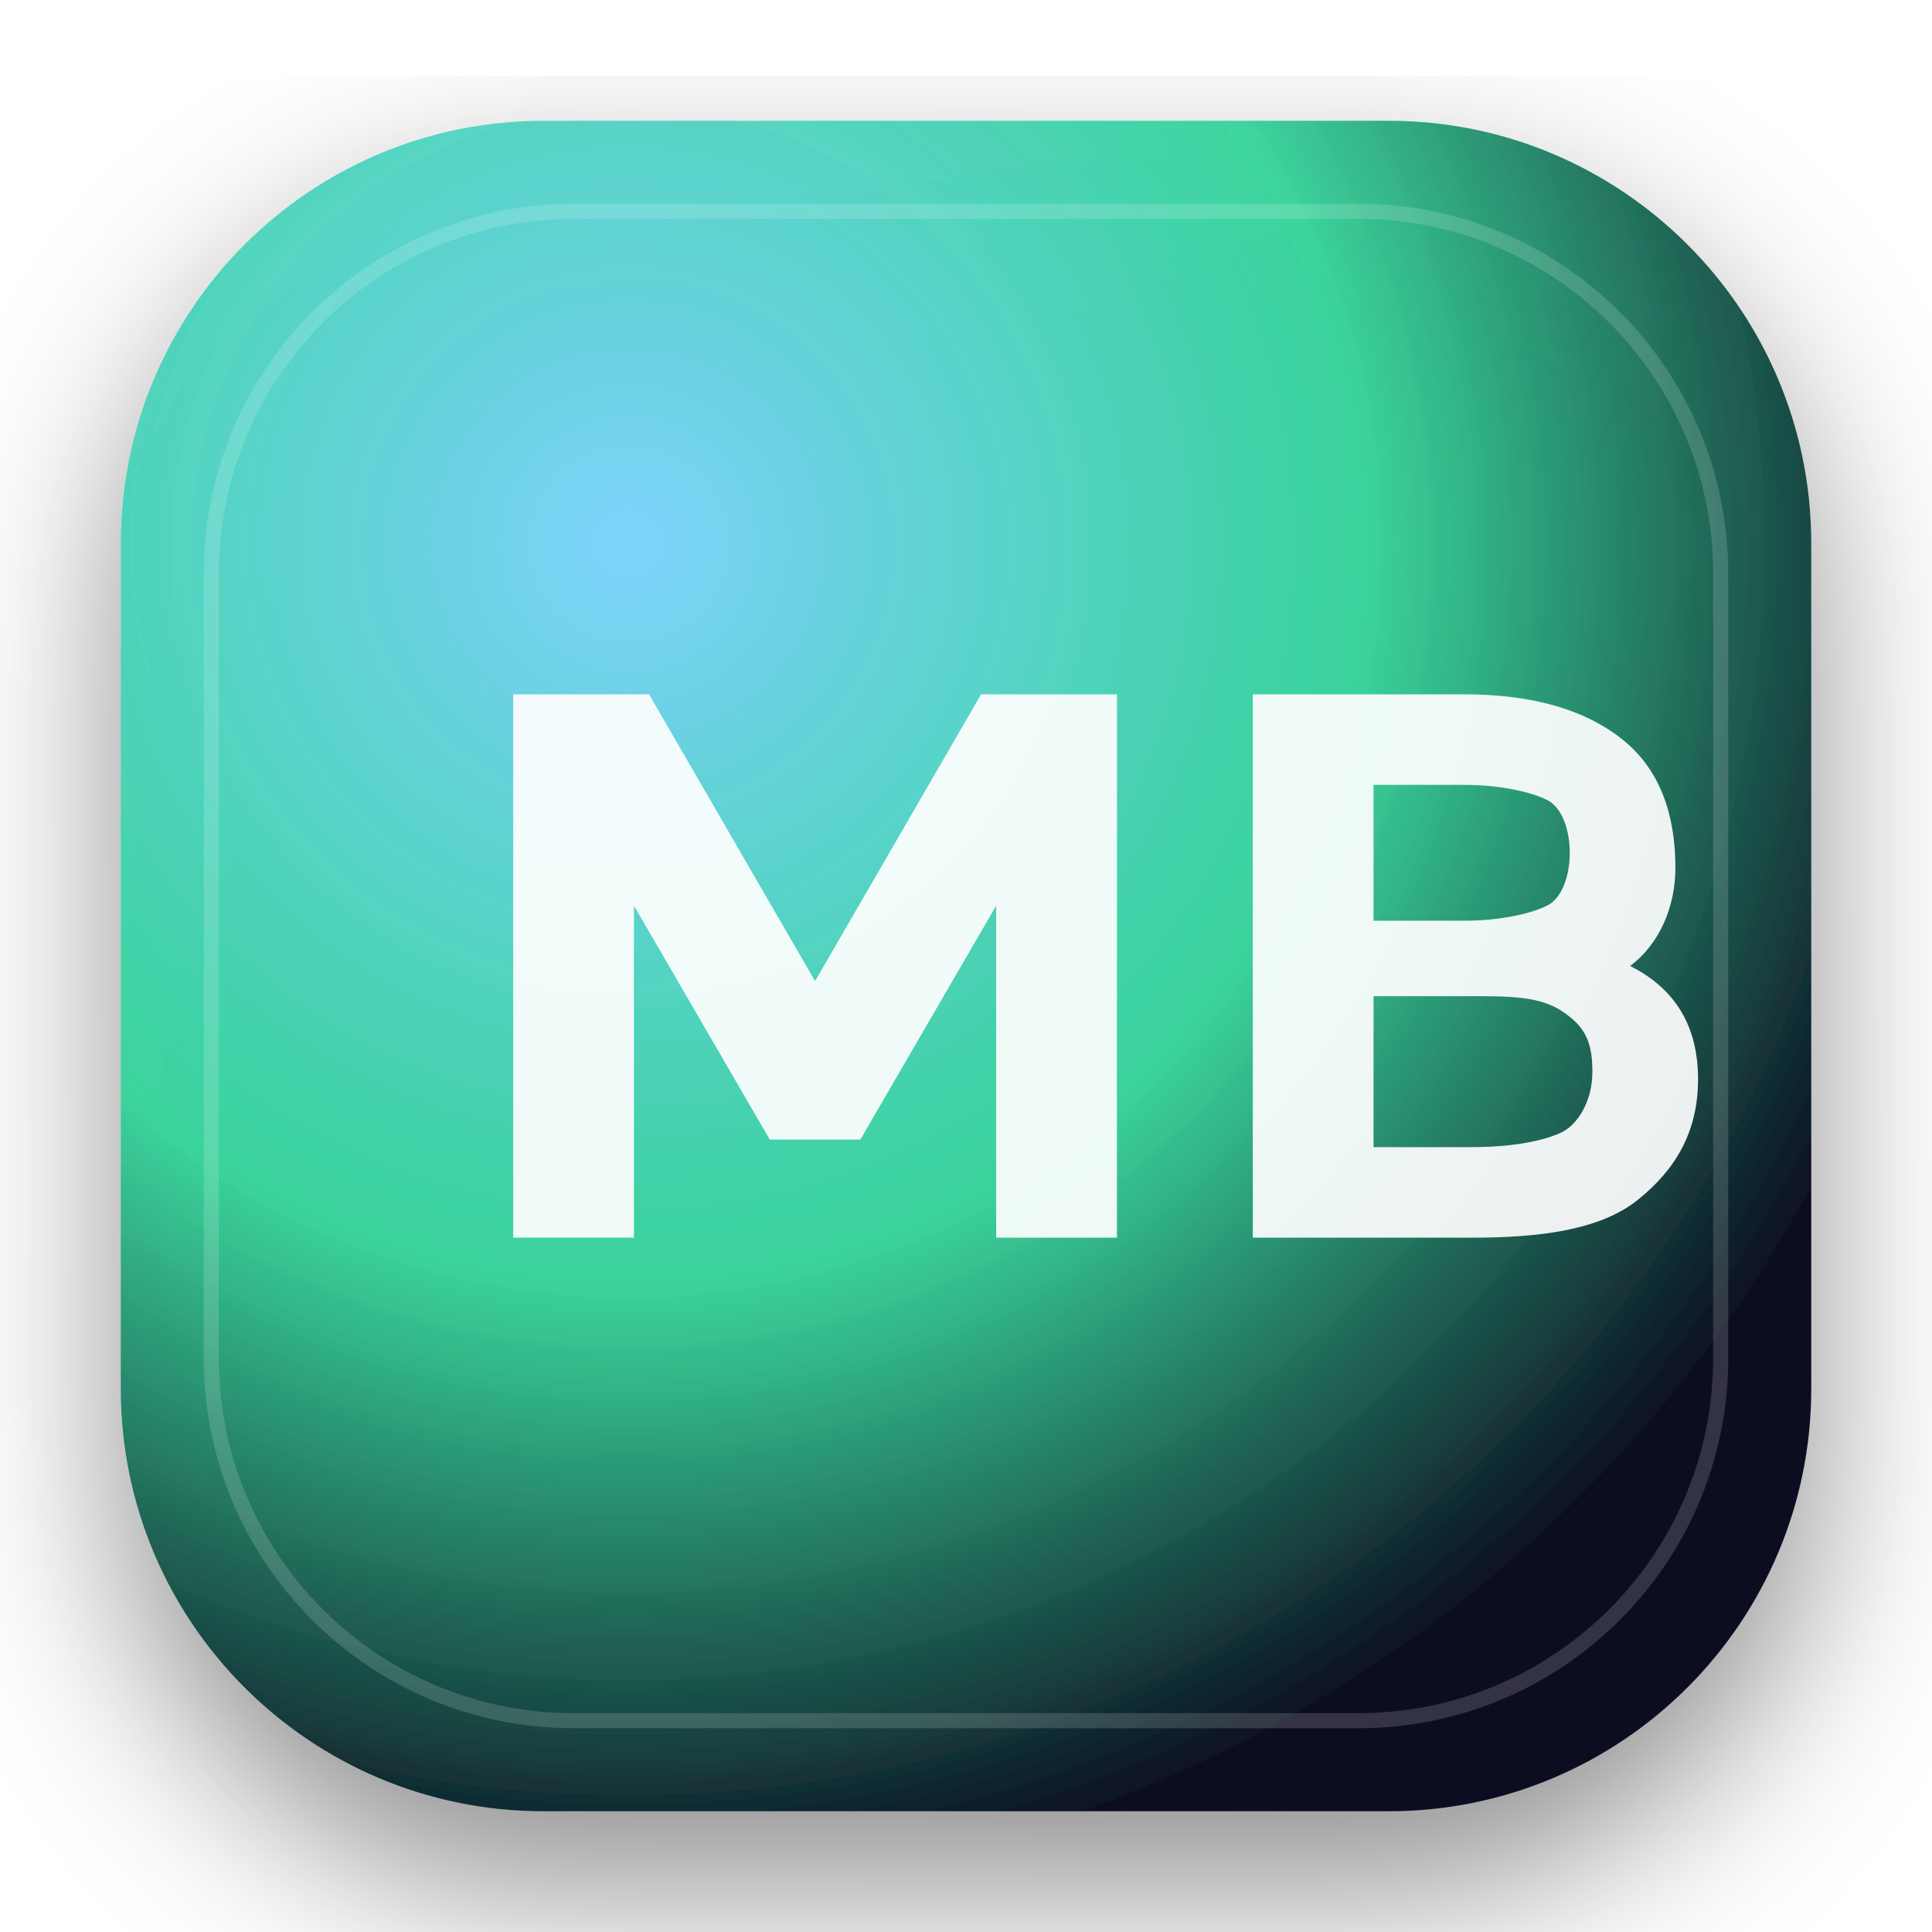
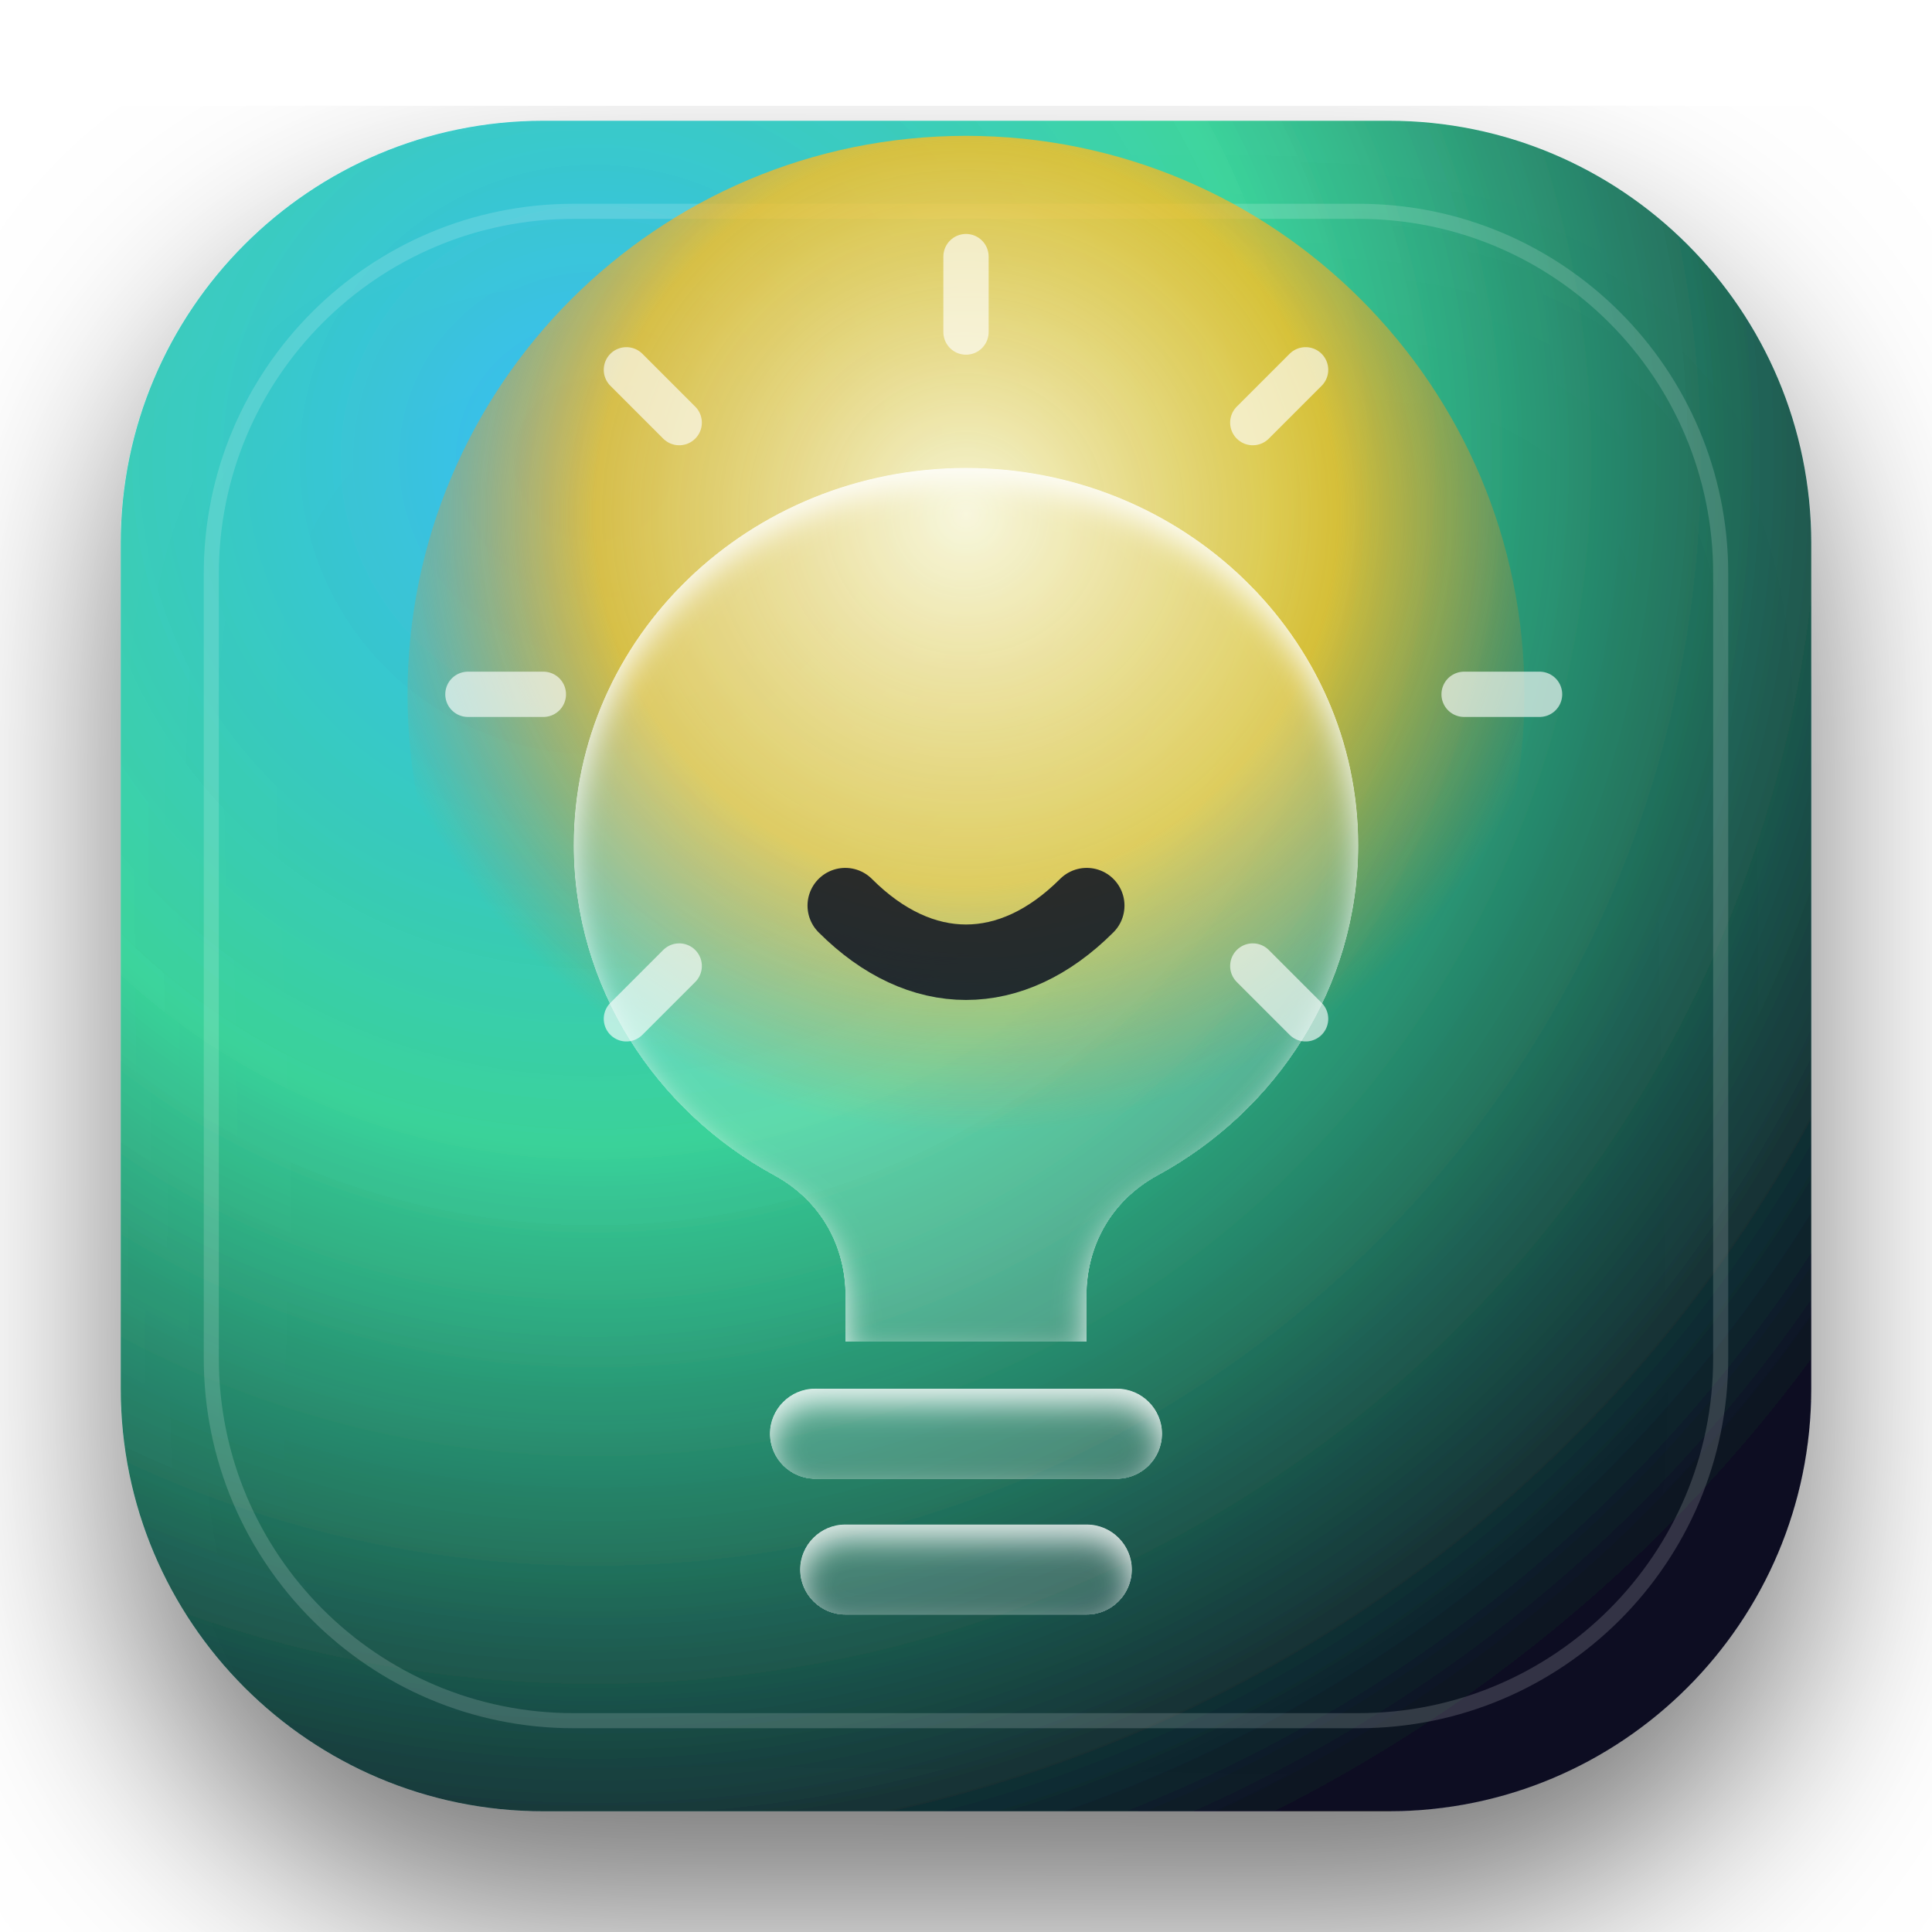
<svg xmlns="http://www.w3.org/2000/svg" width="256" height="256" viewBox="0 0 256 256" role="img" aria-label="MentorBot logo">
  <defs>
-     <radialGradient id="g" cx="30%" cy="25%" r="80%">
-       <stop offset="0%" stop-color="#7dd3fc" stop-opacity="1" />
-       <stop offset="55%" stop-color="#34d399" stop-opacity="0.95" />
+     <radialGradient id="bg" cx="28%" cy="20%" r="90%">
+       <stop offset="0%" stop-color="#38bdf8" stop-opacity="1" />
+       <stop offset="45%" stop-color="#34d399" stop-opacity="0.95" />
      <stop offset="100%" stop-color="#0b1020" stop-opacity="1" />
    </radialGradient>
-     <filter id="shadow" x="-30%" y="-30%" width="160%" height="160%">
-       <feDropShadow dx="0" dy="10" stdDeviation="12" flood-color="#000000" flood-opacity="0.45" />
+     <radialGradient id="glow" cx="50%" cy="34%" r="55%">
+       <stop offset="0%" stop-color="#fff7d6" stop-opacity="1" />
+       <stop offset="60%" stop-color="#fbbf24" stop-opacity="0.85" />
+       <stop offset="100%" stop-color="#f97316" stop-opacity="0" />
+     </radialGradient>
+     <filter id="shadow" x="-40%" y="-40%" width="180%" height="180%">
+       <feDropShadow dx="0" dy="14" stdDeviation="14" flood-color="#000000" flood-opacity="0.55" />
+     </filter>
+     <filter id="inner" x="-30%" y="-30%" width="160%" height="160%">
+       <feGaussianBlur in="SourceAlpha" stdDeviation="2" result="blur" />
+       <feOffset dx="0" dy="2" result="offsetBlur" />
+       <feComposite in="SourceGraphic" in2="offsetBlur" operator="arithmetic" k2="1" k3="-0.8" />
    </filter>
  </defs>
-   <rect x="16" y="16" width="224" height="224" rx="56" fill="url(#g)" filter="url(#shadow)" />
+   <rect x="16" y="16" width="224" height="224" rx="56" fill="url(#bg)" filter="url(#shadow)" />
  <rect x="28" y="28" width="200" height="200" rx="48" fill="none" stroke="rgba(255,255,255,0.16)" stroke-width="2" />
-   <g fill="rgba(255,255,255,0.92)">
-     <path d="M68 164V92h18l22 38 22-38h18v72h-16v-44l-18 31h-12l-18-31v44H68z" />
-     <path d="M166 164V92h28c9 0 16 2 21 6s7 10 7 17c0 5-2 10-6 13 6 3 9 8 9 15 0 7-3 12-8 16s-13 5-22 5h-29zm16-42h12c5 0 9-1 11-2s3-4 3-7-1-6-3-7-6-2-11-2h-12v18zm0 30h13c6 0 10-1 12-2s4-4 4-8-1-6-4-8-7-2-12-2h-13v20z" />
+   <g opacity="0.95">
+     <circle cx="128" cy="92" r="74" fill="url(#glow)" />
+   </g>
+   <g filter="url(#inner)">
+     <path d="M128 62c-28.7 0-52 22.4-52 50 0 18.8 10.8 35.2 26.6 43.8 6.2 3.4 9.4 9.4 9.4 16v6h32v-6c0-6.6 3.2-12.6 9.4-16C169.2 147.2 180 130.8 180 112c0-27.6-23.3-50-52-50z" fill="rgba(255,255,255,0.92)" />
+     <path d="M108 184h40c3.3 0 6 2.7 6 6s-2.7 6-6 6h-40c-3.3 0-6-2.7-6-6s2.7-6 6-6z" fill="rgba(255,255,255,0.90)" />
+     <path d="M112 202h32c3.3 0 6 2.7 6 6s-2.7 6-6 6h-32c-3.3 0-6-2.7-6-6s2.7-6 6-6z" fill="rgba(255,255,255,0.86)" />
+   </g>
+   <path d="M112 120c10 10 22 10 32 0" fill="none" stroke="rgba(11,16,32,0.85)" stroke-width="10" stroke-linecap="round" />
+   <g stroke="rgba(255,255,255,0.85)" stroke-width="6" stroke-linecap="round" opacity="0.75">
+     <path d="M128 44v-10" />
+     <path d="M90 56l-7-7" />
+     <path d="M166 56l7-7" />
+     <path d="M72 92H62" />
+     <path d="M194 92h10" />
+     <path d="M90 128l-7 7" />
+     <path d="M166 128l7 7" />
  </g>
</svg>
